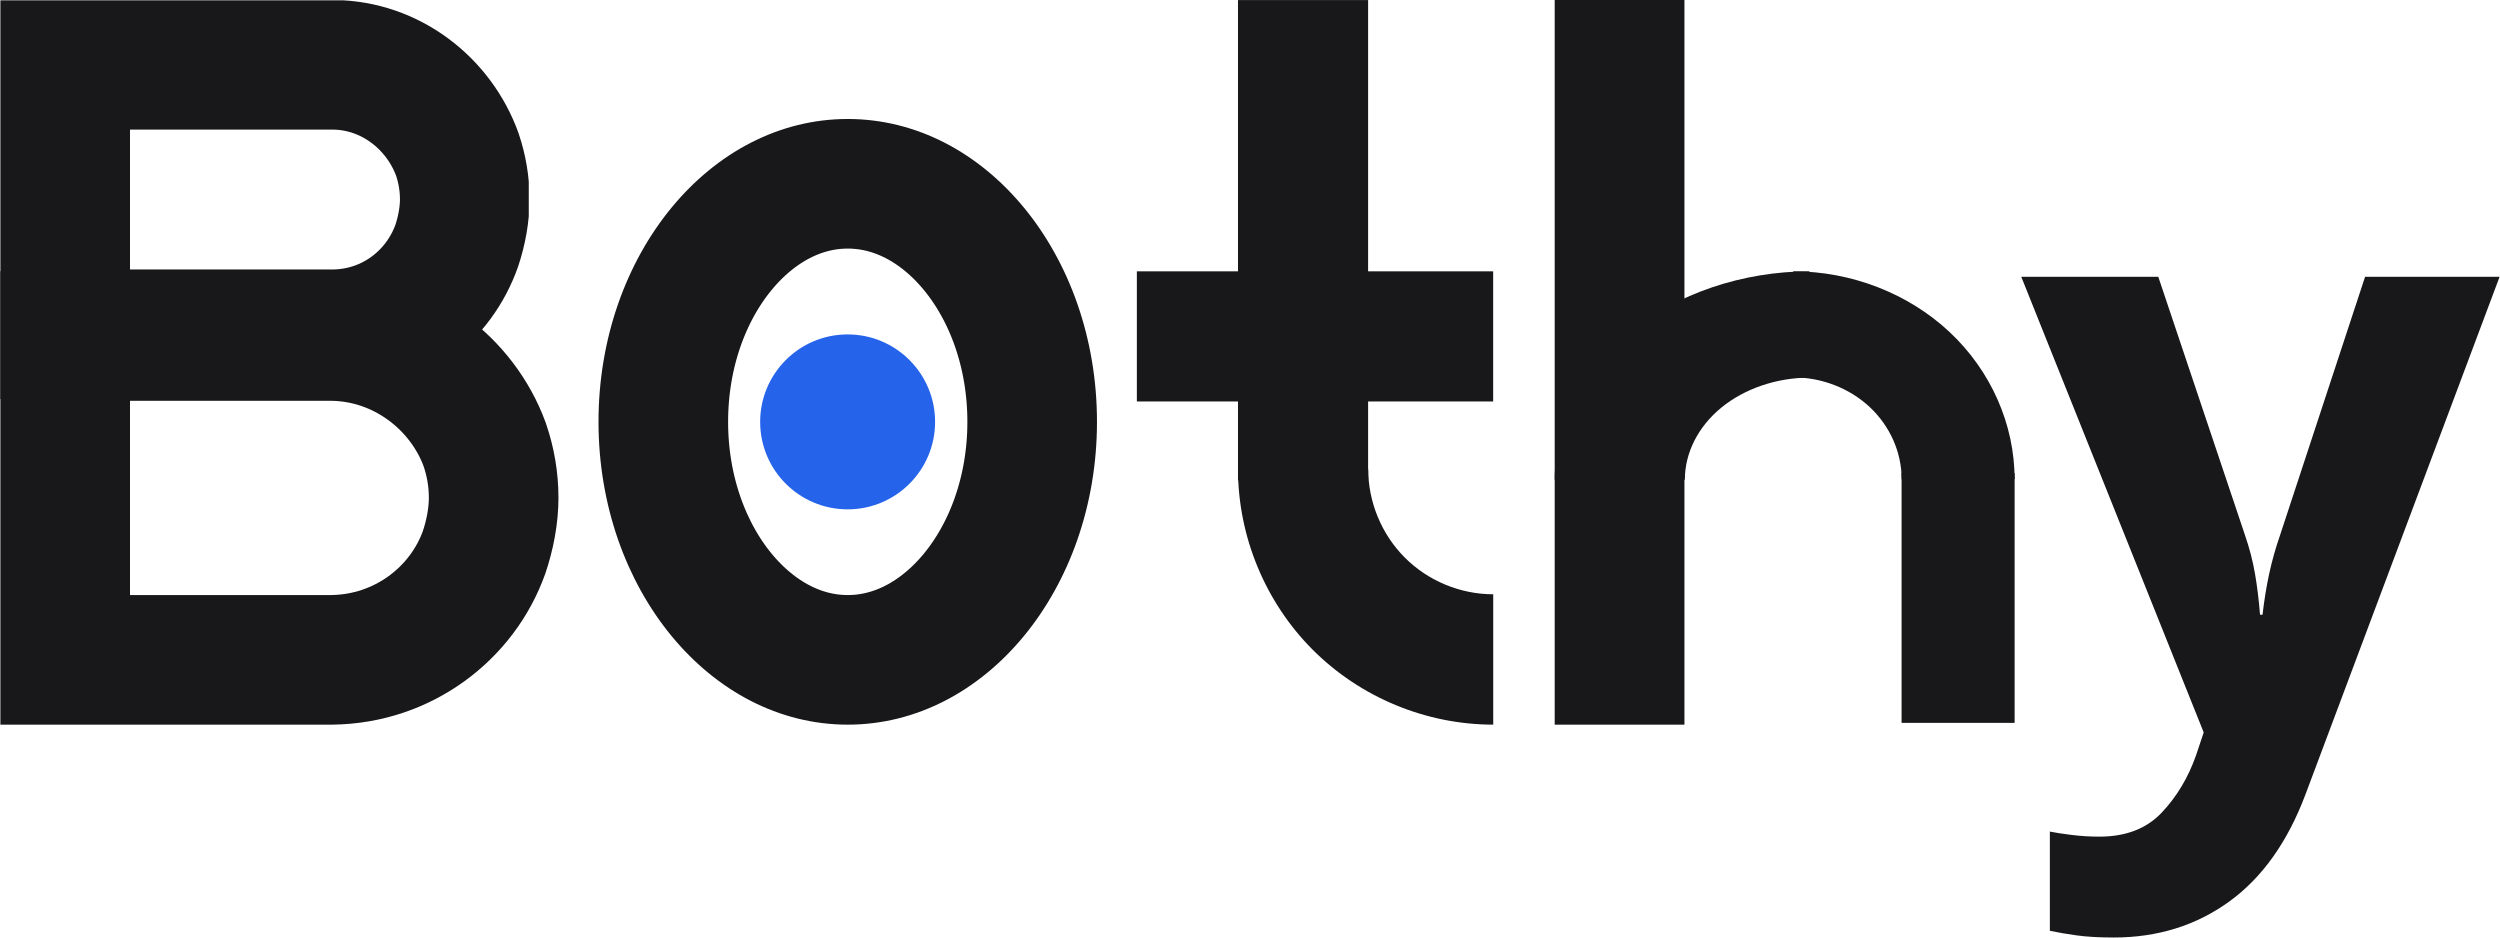
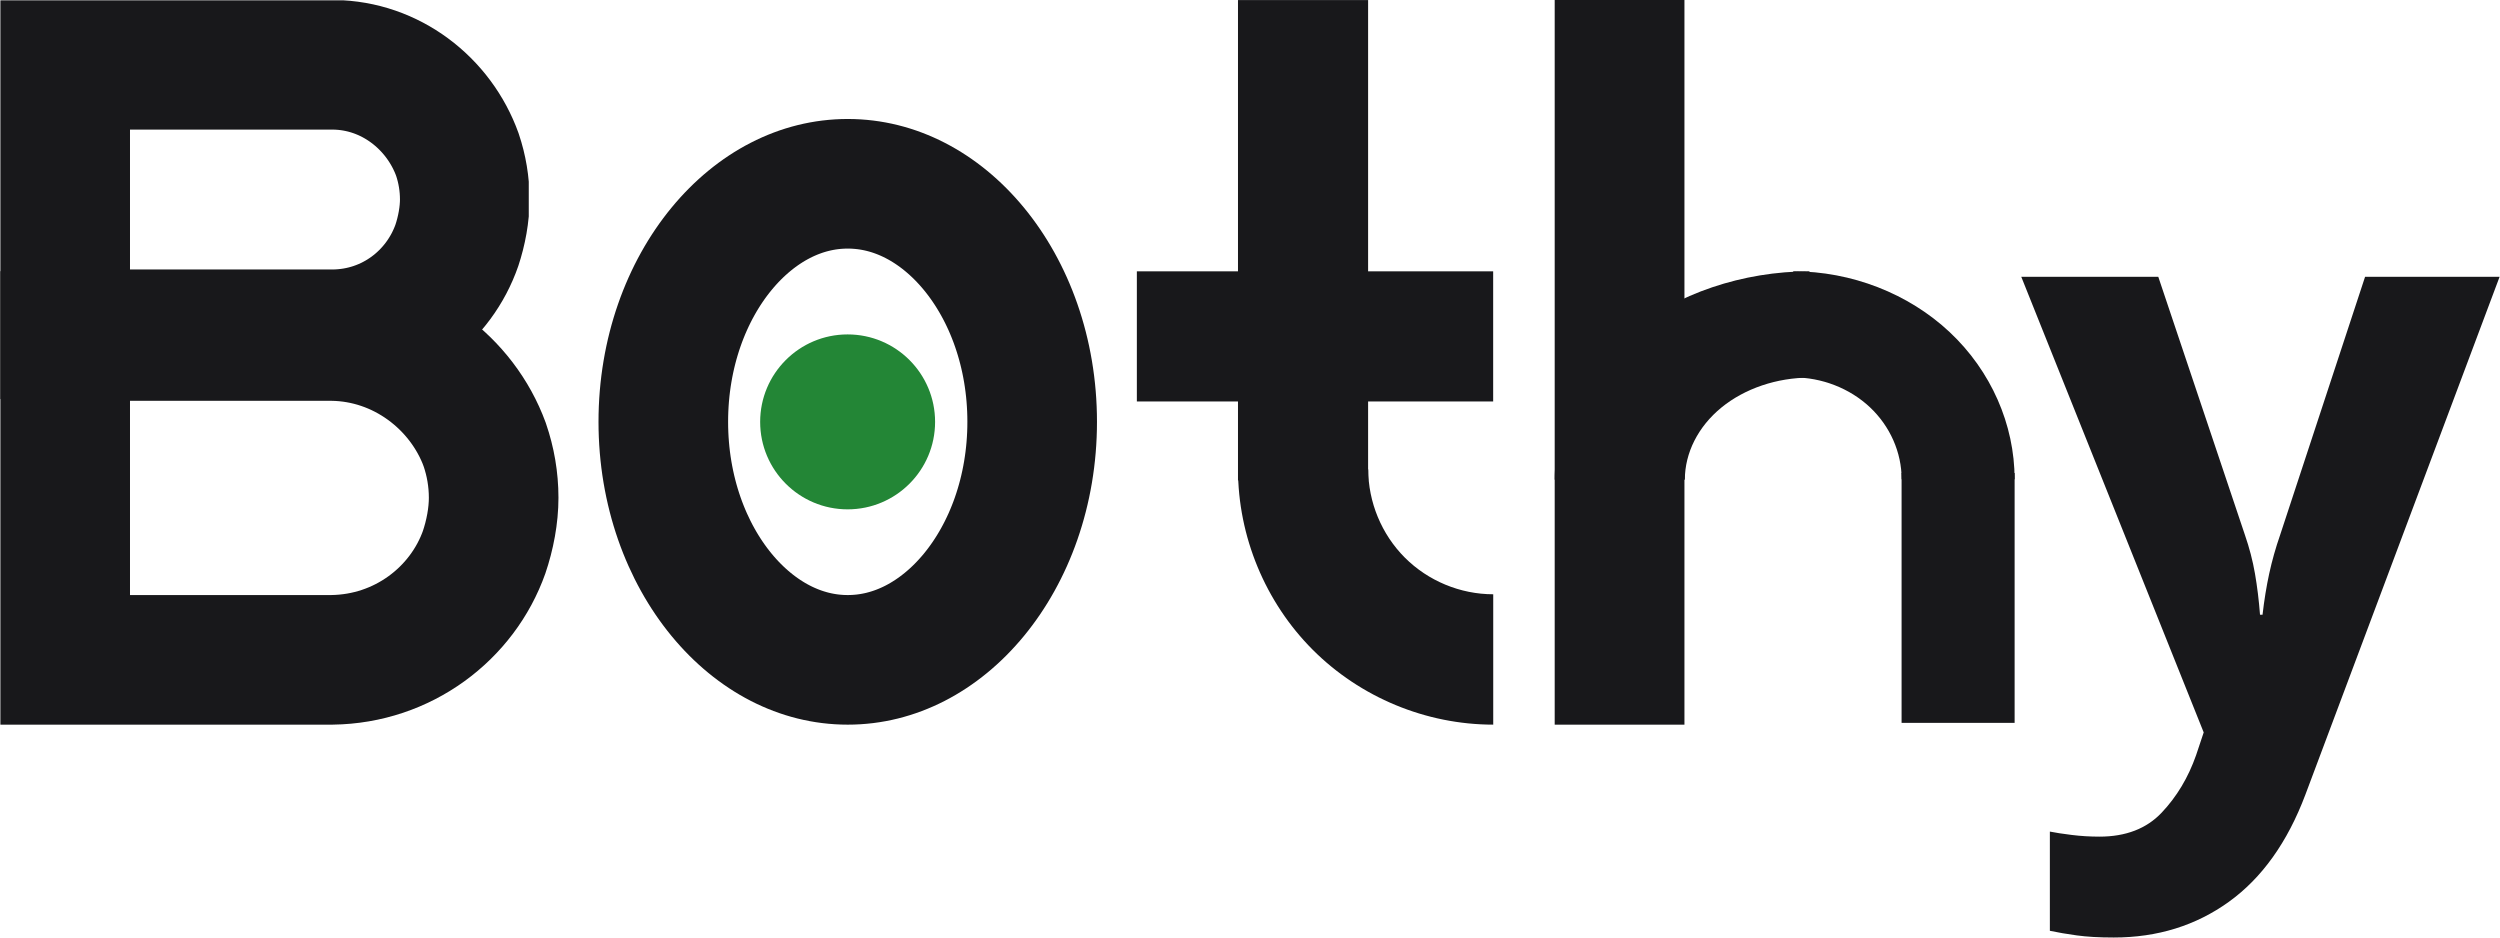
<svg xmlns="http://www.w3.org/2000/svg" fill="#18181b" width="1128" viewBox="194.14 568.64 1128.09 423.17" height="423" preserveAspectRatio="xMidYMid meet" version="1.0">
  <defs>
    <g />
    <clipPath id="edfb9cc3d9">
      <path d="M 194.137 691.062 L 446.035 691.062 L 446.035 895.73 L 194.137 895.73 Z M 194.137 691.062 " clip-rule="nonzero" />
    </clipPath>
    <clipPath id="189b46e908">
      <path d="M 440.125 827.473 C 443.695 816.977 446.035 805.051 446.035 793.34 C 446.035 781.633 444.027 770.367 440.461 759.984 C 440.348 759.766 440.348 759.543 440.238 759.324 C 425.965 720.332 388.273 691.613 344.227 691.062 L 194.137 691.062 L 194.137 895.73 L 344.117 895.73 C 388.496 895.18 426.188 866.902 440.125 827.473 Z M 440.125 827.473 " clip-rule="nonzero" />
    </clipPath>
    <clipPath id="31397f5380">
      <path d="M 194.137 568.781 L 432.633 568.781 L 432.633 748.781 L 194.137 748.781 Z M 194.137 568.781 " clip-rule="nonzero" />
    </clipPath>
    <clipPath id="111c378ec7">
      <path d="M 427.91 688.703 C 430.98 679.469 432.992 668.969 432.992 658.664 C 432.992 648.359 431.266 638.441 428.199 629.305 C 428.102 629.109 428.102 628.918 428.008 628.723 C 415.734 594.406 383.324 569.129 344.953 568.641 L 194.137 568.641 L 194.137 748.781 L 344.844 748.781 C 383.516 748.297 415.926 723.41 427.91 688.703 Z M 427.91 688.703 " clip-rule="nonzero" />
    </clipPath>
    <clipPath id="3d9cc227b4">
      <path d="M 481.488 664 L 671.988 664 L 671.988 854 L 481.488 854 Z M 481.488 664 " clip-rule="nonzero" />
    </clipPath>
    <mask id="3b3eac21ec" />
    <clipPath id="10f80daa37">
      <path d="M 464.113 622.348 L 689.113 622.348 L 689.113 896 L 464.113 896 Z M 464.113 622.348 " clip-rule="nonzero" />
    </clipPath>
    <clipPath id="9cb2e09d56">
      <path d="M 576.613 622.348 C 514.48 622.348 464.113 683.547 464.113 759.039 C 464.113 834.535 514.48 895.734 576.613 895.734 C 638.746 895.734 689.113 834.535 689.113 759.039 C 689.113 683.547 638.746 622.348 576.613 622.348 Z M 576.613 622.348 " clip-rule="nonzero" />
    </clipPath>
    <mask id="0df5b6c70b" />
    <clipPath id="5a9acb3dd4">
      <path d="M 895.719 691 L 1011 691 L 1011 785.164 L 895.719 785.164 Z M 895.719 691 " clip-rule="nonzero" />
    </clipPath>
    <clipPath id="afdf15c12e">
      <path d="M 895.719 785.164 C 895.719 760.391 908.004 736.172 929.445 718.656 C 950.891 701.141 980.547 691.105 1010.875 691.105 L 1010.875 739.09 C 996.02 739.09 981.492 744.004 970.988 752.586 C 960.484 761.164 954.469 773.031 954.469 785.164 Z M 895.719 785.164 " clip-rule="nonzero" />
    </clipPath>
    <clipPath id="0633208500">
      <path d="M 0.719 0 L 115.879 0 L 115.879 94.164 L 0.719 94.164 Z M 0.719 0 " clip-rule="nonzero" />
    </clipPath>
    <clipPath id="956adce54c">
      <path d="M 0.719 94.164 C 0.719 69.391 13.004 45.172 34.445 27.656 C 55.891 10.141 85.547 0.105 115.875 0.105 L 115.875 48.09 C 101.02 48.09 86.492 53.004 75.988 61.586 C 65.484 70.164 59.469 82.031 59.469 94.164 Z M 0.719 94.164 " clip-rule="nonzero" />
    </clipPath>
    <clipPath id="2c26288df9">
      <rect x="0" width="116" y="0" height="95" />
    </clipPath>
    <clipPath id="8b9edbfe3a">
      <path d="M 895.719 568.641 L 954.285 568.641 L 954.285 895.734 L 895.719 895.734 Z M 895.719 568.641 " clip-rule="nonzero" />
    </clipPath>
    <clipPath id="0498b00870">
      <path d="M 0.719 0.641 L 59.285 0.641 L 59.285 327.734 L 0.719 327.734 Z M 0.719 0.641 " clip-rule="nonzero" />
    </clipPath>
    <clipPath id="86a716f97c">
      <rect x="0" width="60" y="0" height="328" />
    </clipPath>
    <clipPath id="901483cdbc">
      <path d="M 1003.227 691.102 L 1103.316 691.102 L 1103.316 784.957 L 1003.227 784.957 Z M 1003.227 691.102 " clip-rule="nonzero" />
    </clipPath>
    <clipPath id="053e3f6b54">
      <path d="M 1003.371 691.102 C 1029.691 691.102 1055.43 701.113 1074.043 718.594 C 1092.656 736.07 1103.316 760.242 1103.316 784.957 L 1052.328 784.957 C 1052.328 772.852 1047.105 761.012 1037.988 752.449 C 1028.871 743.887 1016.262 738.984 1003.371 738.984 Z M 1003.371 691.102 " clip-rule="nonzero" />
    </clipPath>
    <clipPath id="ab5b4074c2">
      <path d="M 0.227 0.102 L 100.316 0.102 L 100.316 93.957 L 0.227 93.957 Z M 0.227 0.102 " clip-rule="nonzero" />
    </clipPath>
    <clipPath id="00aeda990e">
      <path d="M 0.371 0.102 C 26.691 0.102 52.43 10.113 71.043 27.594 C 89.656 45.07 100.316 69.242 100.316 93.957 L 49.328 93.957 C 49.328 81.852 44.105 70.012 34.988 61.449 C 25.871 52.887 13.262 47.984 0.371 47.984 Z M 0.371 0.102 " clip-rule="nonzero" />
    </clipPath>
    <clipPath id="e3d04dfc2d">
      <rect x="0" width="101" y="0" height="94" />
    </clipPath>
    <clipPath id="8892c43516">
      <path d="M 1052.297 782.133 L 1103.32 782.133 L 1103.32 894.984 L 1052.297 894.984 Z M 1052.297 782.133 " clip-rule="nonzero" />
    </clipPath>
    <clipPath id="70d3096088">
      <path d="M 0.297 0.133 L 51.32 0.133 L 51.32 112.984 L 0.297 112.984 Z M 0.297 0.133 " clip-rule="nonzero" />
    </clipPath>
    <clipPath id="a17583b431">
      <rect x="0" width="52" y="0" height="113" />
    </clipPath>
    <clipPath id="dbe29753dd">
      <path d="M 707.113 691.105 L 867.969 691.105 L 867.969 749.84 L 707.113 749.84 Z M 707.113 691.105 " clip-rule="nonzero" />
    </clipPath>
    <clipPath id="393e452c6a">
      <path d="M 0.113 0.105 L 160.969 0.105 L 160.969 58.84 L 0.113 58.84 Z M 0.113 0.105 " clip-rule="nonzero" />
    </clipPath>
    <clipPath id="b44488dc12">
      <rect x="0" width="161" y="0" height="59" />
    </clipPath>
    <clipPath id="2786a9b8a0">
      <path d="M 752.762 568.637 L 811.496 568.637 L 811.496 785.484 L 752.762 785.484 Z M 752.762 568.637 " clip-rule="nonzero" />
    </clipPath>
    <clipPath id="70d36ddb9b">
      <path d="M 0.762 0.637 L 59.496 0.637 L 59.496 217.484 L 0.762 217.484 Z M 0.762 0.637 " clip-rule="nonzero" />
    </clipPath>
    <clipPath id="81aba02ef8">
      <rect x="0" width="60" y="0" height="218" />
    </clipPath>
    <clipPath id="e085dde6f8">
      <path d="M 752.766 780.07 L 867.973 780.07 L 867.973 895.73 L 752.766 895.73 Z M 752.766 780.07 " clip-rule="nonzero" />
    </clipPath>
    <clipPath id="d181cfc756">
      <path d="M 867.973 895.73 C 837.633 895.73 807.965 883.426 786.512 861.945 C 765.055 840.465 752.766 810.758 752.766 780.379 L 811.543 780.379 C 811.543 795.262 817.562 809.812 828.07 820.332 C 838.578 830.855 853.113 836.883 867.973 836.883 Z M 867.973 895.73 " clip-rule="nonzero" />
    </clipPath>
    <clipPath id="3e2e1341ea">
      <path d="M 0.766 0.238 L 115.973 0.238 L 115.973 115.73 L 0.766 115.73 Z M 0.766 0.238 " clip-rule="nonzero" />
    </clipPath>
    <clipPath id="2efcab5f4e">
      <path d="M 115.973 115.73 C 85.633 115.73 55.965 103.426 34.512 81.945 C 13.055 60.465 0.766 30.758 0.766 0.379 L 59.543 0.379 C 59.543 15.262 65.562 29.812 76.07 40.332 C 86.578 50.855 101.113 56.883 115.973 56.883 Z M 115.973 115.73 " clip-rule="nonzero" />
    </clipPath>
    <clipPath id="01a2c6dff7">
      <rect x="0" width="116" y="0" height="116" />
    </clipPath>
  </defs>
  <g clip-path="url(#edfb9cc3d9)">
    <g clip-path="url(#189b46e908)">
      <path stroke-linecap="butt" transform="matrix(0, -0.75, 0.75, 0, 194.1324, 895.7307)" fill="none" stroke-linejoin="miter" d="M 91.011 327.99 C 105.006 332.751 120.907 335.87 136.521 335.87 C 152.131 335.87 167.151 333.193 180.995 328.438 C 181.287 328.287 181.584 328.287 181.875 328.141 C 233.865 309.11 272.157 258.855 272.891 200.126 L 272.891 0.006 L 0 0.006 L 0 199.98 C 0.735 259.152 38.438 309.407 91.011 327.99 Z M 91.011 327.99 " stroke="#18181b" stroke-width="156" stroke-opacity="1" stroke-miterlimit="4" />
    </g>
  </g>
  <g clip-path="url(#31397f5380)">
    <g clip-path="url(#111c378ec7)">
      <path stroke-linecap="butt" transform="matrix(0, -0.75, 0.75, 0, 194.1326, 748.783)" fill="none" stroke-linejoin="miter" d="M 80.107 311.704 C 92.419 315.797 106.419 318.48 120.159 318.48 C 133.898 318.48 147.122 316.177 159.304 312.089 C 159.565 311.959 159.82 311.959 160.081 311.834 C 205.836 295.469 239.539 252.256 240.19 201.094 L 240.19 0.006 L 0.002 0.006 L 0.002 200.948 C 0.648 252.511 33.831 295.724 80.107 311.704 Z M 80.107 311.704 " stroke="#18181b" stroke-width="156" stroke-opacity="1" stroke-miterlimit="4" />
    </g>
  </g>
  <g clip-path="url(#10f80daa37)">
    <g clip-path="url(#9cb2e09d56)">
      <path stroke-linecap="butt" transform="matrix(0.75, 0, 0, 0.75, 464.1137, 622.3467)" fill="none" stroke-linejoin="miter" d="M 149.999 0.001 C 67.156 0.001 -0.001 81.6 -0.001 182.256 C -0.001 282.918 67.156 364.517 149.999 364.517 C 232.843 364.517 300 282.918 300 182.256 C 300 81.6 232.843 0.001 149.999 0.001 Z M 149.999 0.001 " stroke="#18181b" stroke-width="156" stroke-opacity="1" stroke-miterlimit="4" />
    </g>
  </g>
  <g clip-path="url(#5a9acb3dd4)">
    <g clip-path="url(#afdf15c12e)">
      <g transform="matrix(1, 0, 0, 1, 895, 691)">
        <g clip-path="url(#2c26288df9)">
          <g clip-path="url(#0633208500)">
            <g clip-path="url(#956adce54c)">
              <path fill="#18181b" d="M 0.719 0.105 L 115.719 0.105 L 115.719 94.164 L 0.719 94.164 Z M 0.719 0.105 " fill-opacity="1" fill-rule="nonzero" />
            </g>
          </g>
        </g>
      </g>
    </g>
  </g>
  <g clip-path="url(#8b9edbfe3a)">
    <g transform="matrix(1, 0, 0, 1, 895, 568)">
      <g clip-path="url(#86a716f97c)">
        <g clip-path="url(#0498b00870)">
          <path fill="#18181b" d="M 0.719 0.641 L 59.285 0.641 L 59.285 327.785 L 0.719 327.785 Z M 0.719 0.641 " fill-opacity="1" fill-rule="nonzero" />
        </g>
      </g>
    </g>
  </g>
  <g clip-path="url(#901483cdbc)">
    <g clip-path="url(#053e3f6b54)">
      <g transform="matrix(1, 0, 0, 1, 1003, 691)">
        <g clip-path="url(#e3d04dfc2d)">
          <g clip-path="url(#ab5b4074c2)">
            <g clip-path="url(#00aeda990e)">
              <path fill="#18181b" d="M 100.316 0.102 L 100.316 93.957 L 0.227 93.957 L 0.227 0.102 Z M 100.316 0.102 " fill-opacity="1" fill-rule="nonzero" />
            </g>
          </g>
        </g>
      </g>
    </g>
  </g>
  <g clip-path="url(#8892c43516)">
    <g transform="matrix(1, 0, 0, 1, 1052, 782)">
      <g clip-path="url(#a17583b431)">
        <g clip-path="url(#70d3096088)">
          <path fill="#18181b" d="M 0.297 0.133 L 51.32 0.133 L 51.32 112.941 L 0.297 112.941 Z M 0.297 0.133 " fill-opacity="1" fill-rule="nonzero" />
        </g>
      </g>
    </g>
  </g>
  <g clip-path="url(#dbe29753dd)">
    <g transform="matrix(1, 0, 0, 1, 707, 691)">
      <g clip-path="url(#b44488dc12)">
        <g clip-path="url(#393e452c6a)">
          <path fill="#18181b" d="M 0.113 0.105 L 160.945 0.105 L 160.945 58.84 L 0.113 58.84 Z M 0.113 0.105 " fill-opacity="1" fill-rule="nonzero" />
        </g>
      </g>
    </g>
  </g>
  <g clip-path="url(#2786a9b8a0)">
    <g transform="matrix(1, 0, 0, 1, 752, 568)">
      <g clip-path="url(#81aba02ef8)">
        <g clip-path="url(#70d36ddb9b)">
          <path fill="#18181b" d="M 0.762 217.484 L 0.762 0.672 L 59.496 0.672 L 59.496 217.484 Z M 0.762 217.484 " fill-opacity="1" fill-rule="nonzero" />
        </g>
      </g>
    </g>
  </g>
  <g clip-path="url(#e085dde6f8)">
    <g clip-path="url(#d181cfc756)">
      <g transform="matrix(1, 0, 0, 1, 752, 780)">
        <g clip-path="url(#01a2c6dff7)">
          <g clip-path="url(#3e2e1341ea)">
            <g clip-path="url(#2efcab5f4e)">
              <path fill="#18181b" d="M 0.766 115.73 L 0.766 0.523 L 115.973 0.523 L 115.973 115.73 Z M 0.766 115.73 " fill-opacity="1" fill-rule="nonzero" />
            </g>
          </g>
        </g>
      </g>
    </g>
  </g>
  <g fill="#18181b" fill-opacity="1">
    <g transform="translate(1106.322, 900.7519)">
      <g>
        <path d="M 0 -207.172 L 61.844 -207.172 L 100.938 -90.688 C 102.957 -84.863 104.473 -79.039 105.484 -73.219 C 106.492 -67.406 107.254 -61.211 107.766 -54.641 L 108.906 -54.641 C 109.656 -61.211 110.66 -67.406 111.922 -73.219 C 113.191 -79.039 114.836 -84.863 116.859 -90.688 L 155.188 -207.172 L 215.906 -207.172 L 128.25 26.562 C 120.156 48.062 108.645 64.188 93.719 74.938 C 78.789 85.688 61.461 91.062 41.734 91.062 C 35.16 91.062 29.598 90.742 25.047 90.109 C 20.492 89.484 16.445 88.789 12.906 88.031 L 12.906 43.25 C 15.426 43.758 18.711 44.266 22.766 44.766 C 26.816 45.273 30.988 45.531 35.281 45.531 C 47.176 45.531 56.535 41.926 63.359 34.719 C 70.191 27.508 75.379 18.848 78.922 8.734 L 82.344 -1.516 Z M 0 -207.172 " />
      </g>
    </g>
  </g>
-   <circle cx="576.56" cy="759.07" r="39.48" fill="#2563eb" />
+   <circle cx="576.56" cy="759.07" r="39.48" fill="#238636" />
</svg>
